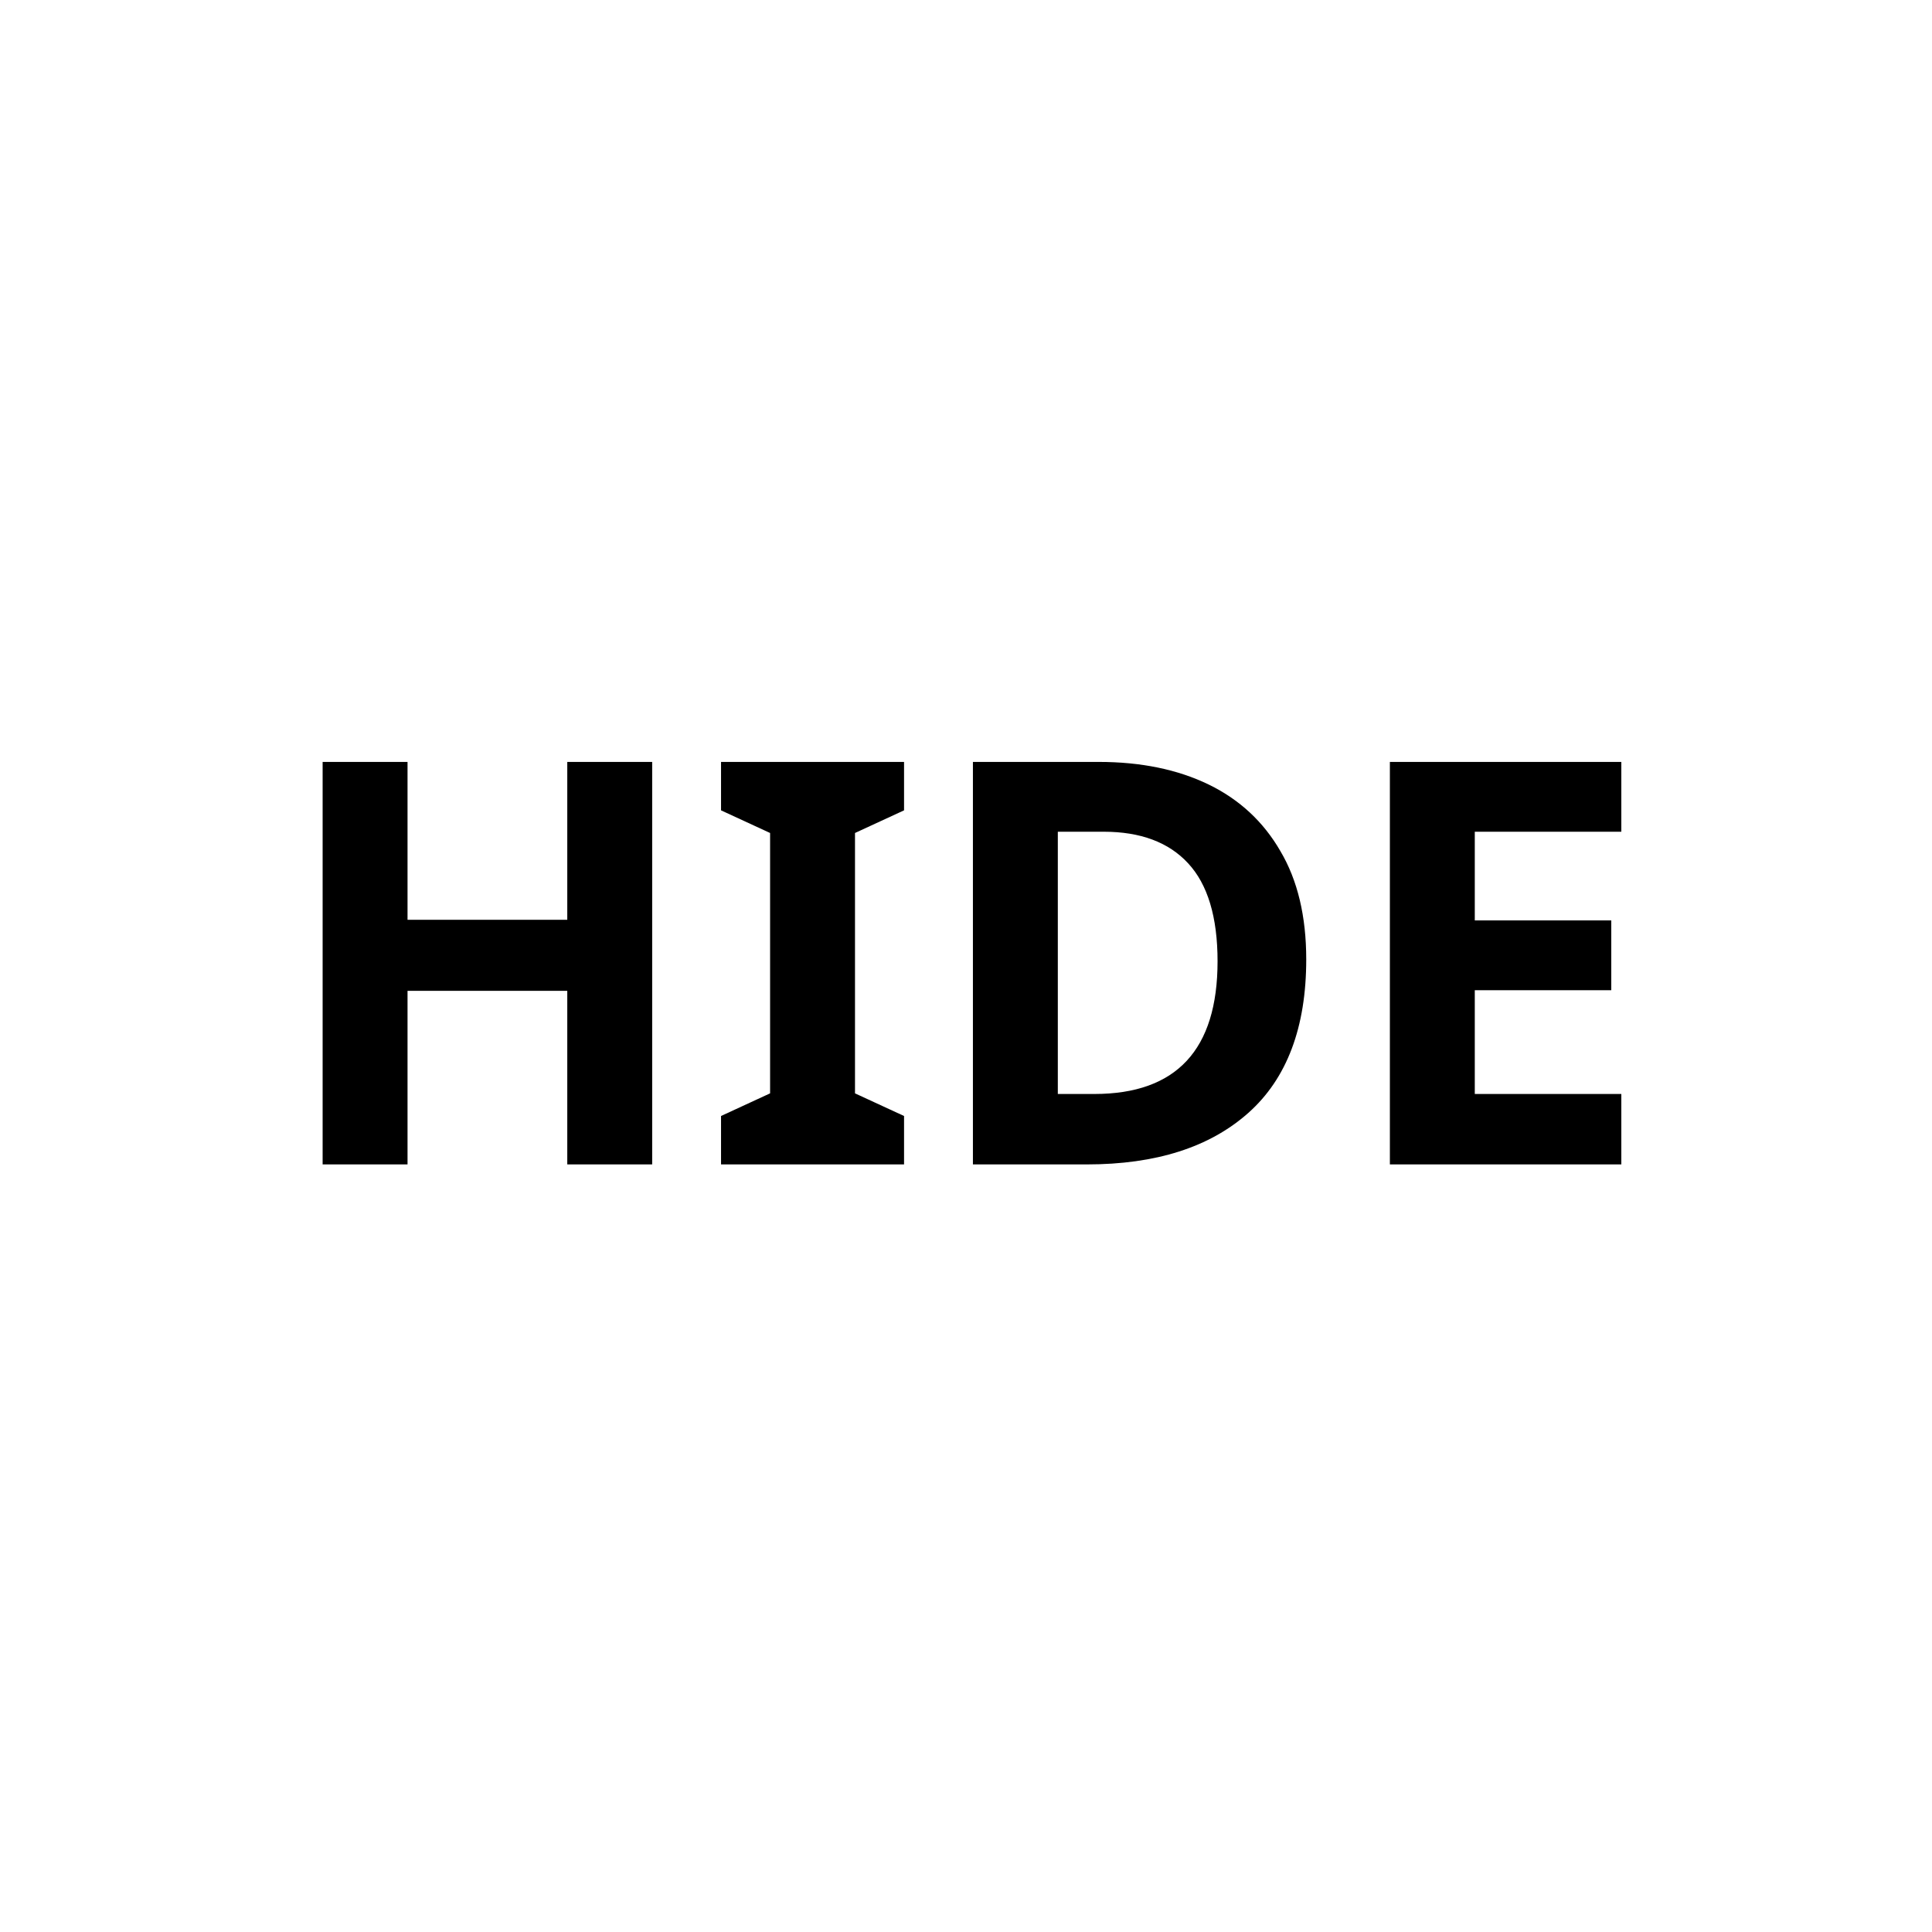
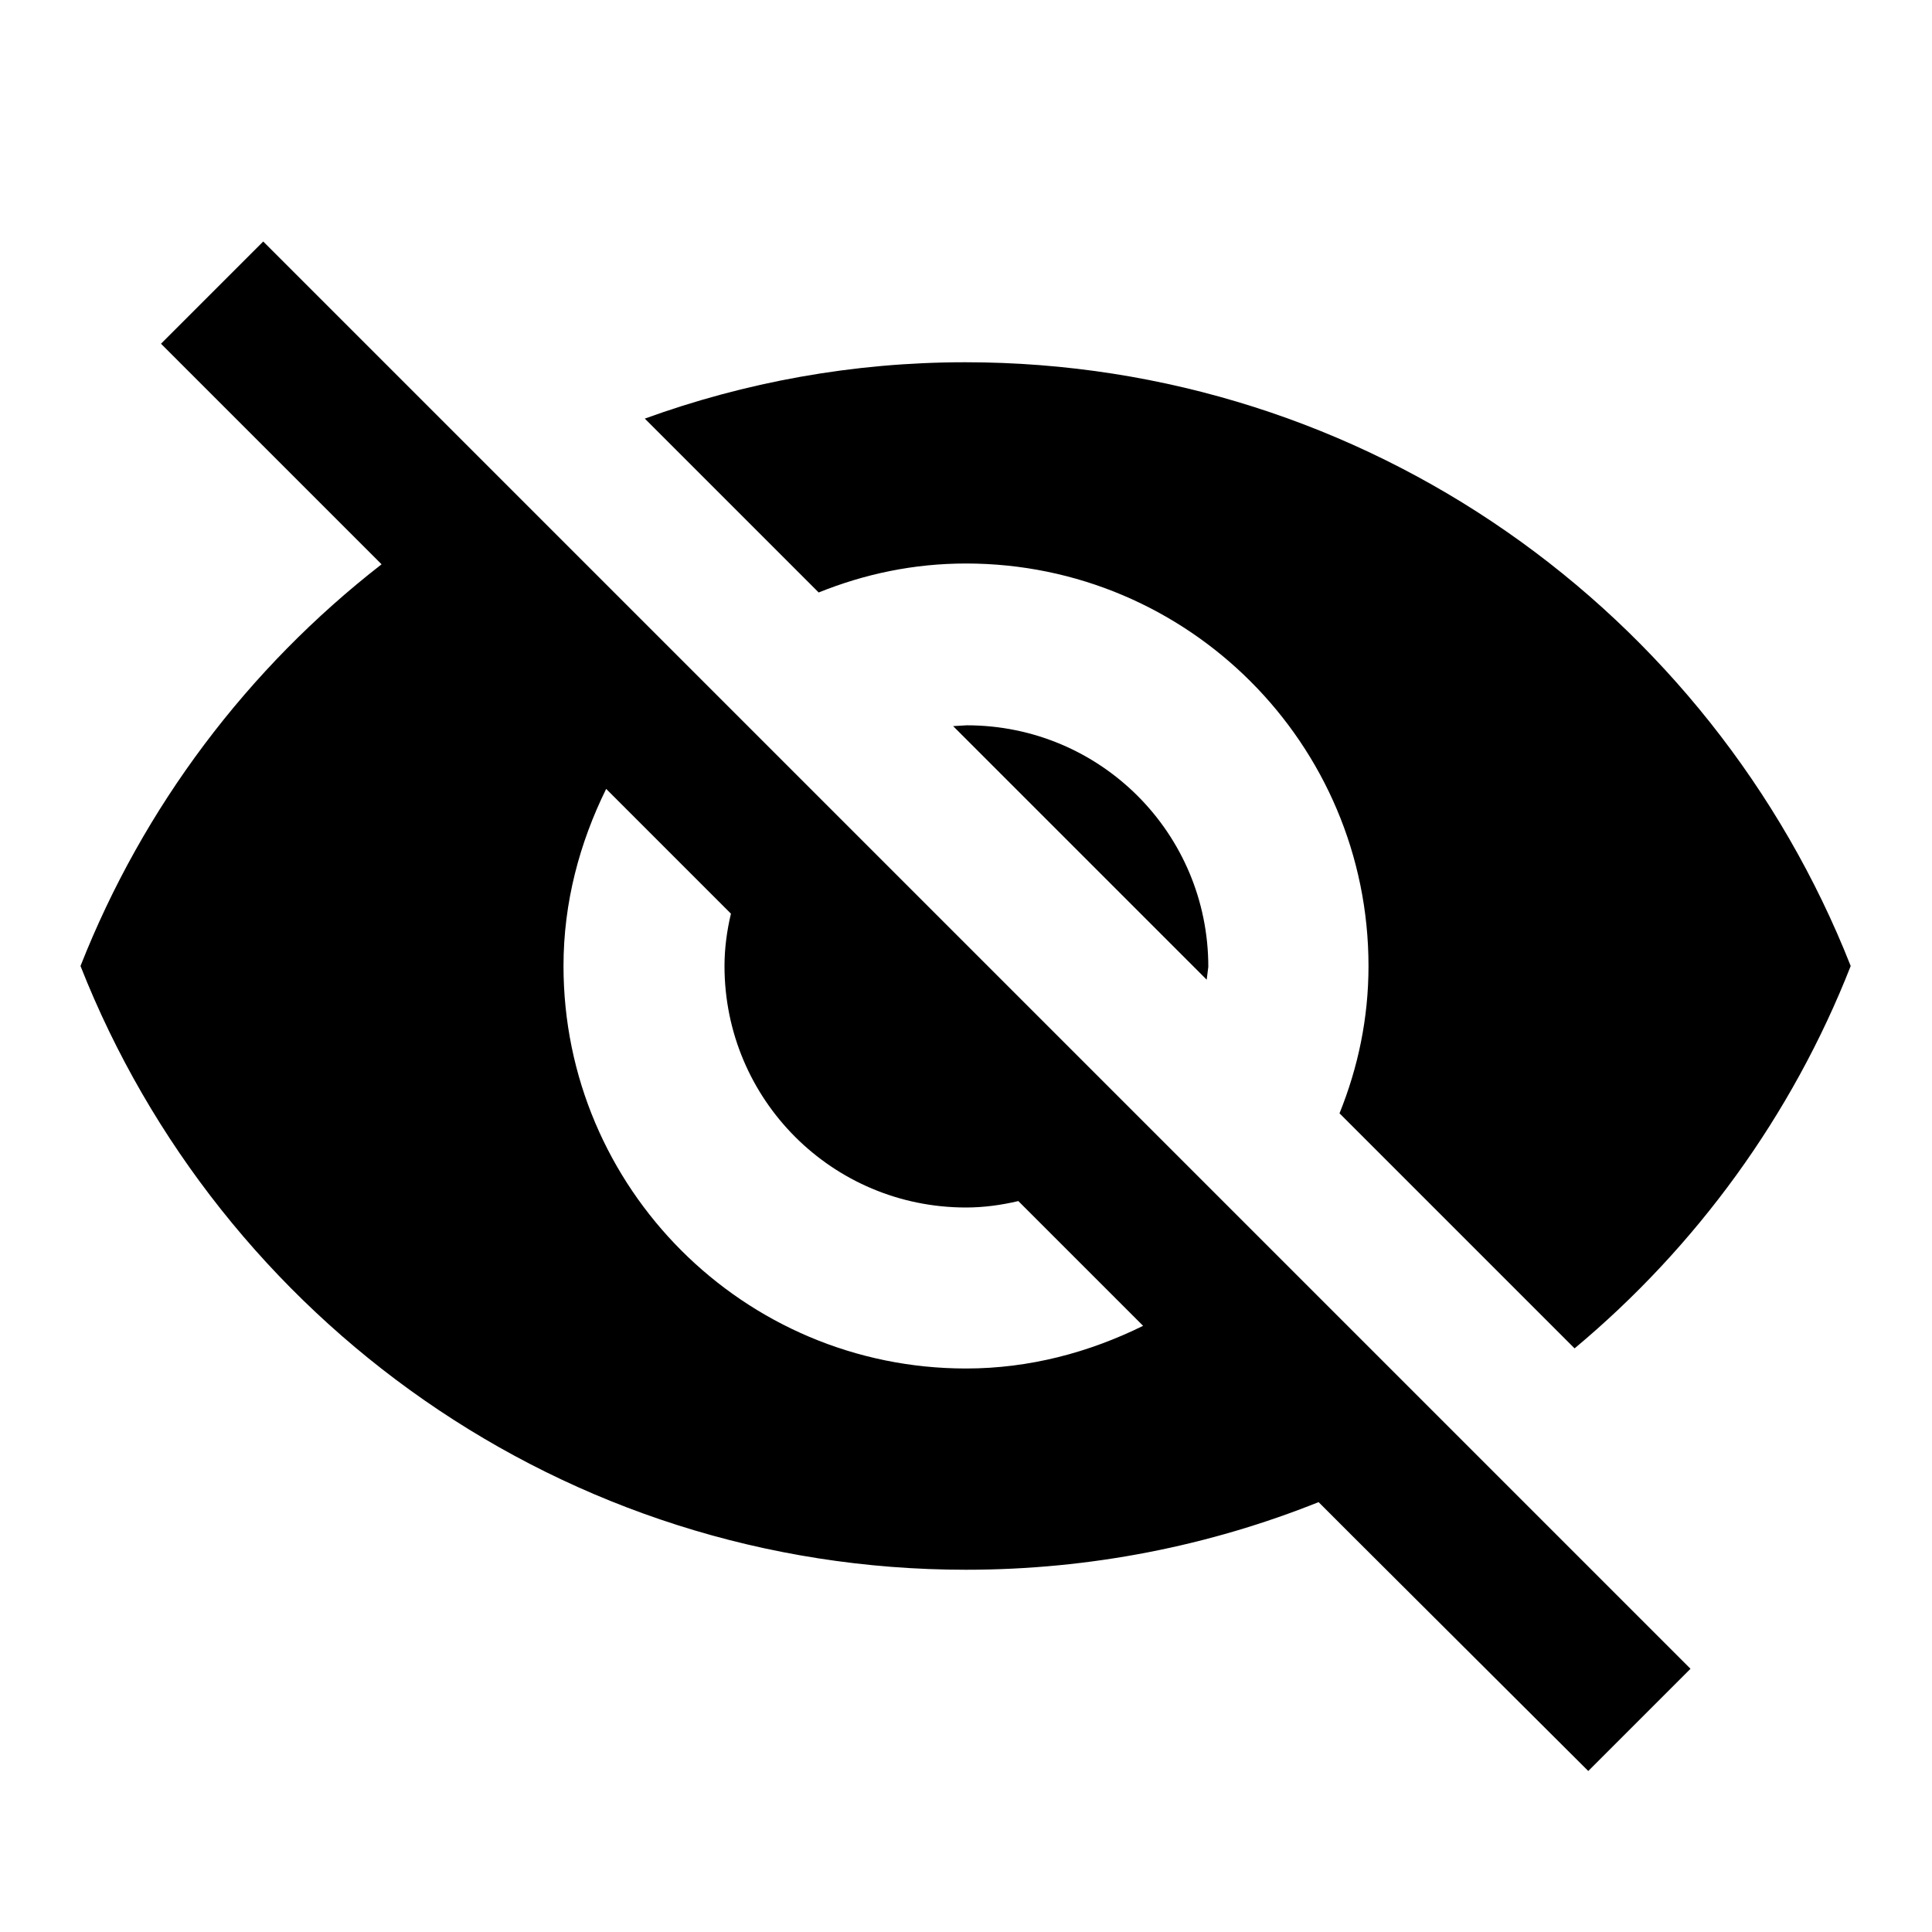
- <svg xmlns="http://www.w3.org/2000/svg" width="36" height="36" viewBox="0 0 48 48">
-   <g>
-     <text xml:space="preserve" font-weight="bold" text-anchor="middle" font-family="Sans-serif" font-size="14" id="svg_3" y="28.929" x="23.929" stroke-linecap="null" stroke-linejoin="null" stroke-width="0" fill="#000000">HIDE</text>
-   </g>
+ <svg xmlns="http://www.w3.org/2000/svg" width="24" height="24" viewBox="0 0 24 24">
+   <path d="M0 0h24v24h-24zm0 0h24v24h-24zm0 0h24v24h-24zm0 0h24v24h-24z" fill="none" />
+   <path d="M12 7c2.76 0 5 2.24 5 5 0 .65-.13 1.26-.36 1.83l2.92 2.92c1.51-1.26 2.7-2.89 3.43-4.75-1.73-4.39-6-7.5-11-7.5-1.4 0-2.74.25-3.98.7l2.16 2.16c.57-.23 1.18-.36 1.83-.36zm-10-2.73l2.28 2.28.46.46c-1.66 1.29-2.96 3.01-3.74 4.99 1.73 4.39 6 7.5 11 7.5 1.55 0 3.03-.3 4.38-.84l.42.42 2.93 2.92 1.27-1.27-17.73-17.73-1.27 1.27zm5.53 5.53l1.55 1.55c-.05.21-.08.43-.08.65 0 1.66 1.34 3 3 3 .22 0 .44-.03.65-.08l1.55 1.55c-.67.33-1.41.53-2.2.53-2.76 0-5-2.24-5-5 0-.79.2-1.53.53-2.2zm4.31-.78l3.15 3.15.02-.16c0-1.66-1.34-3-3-3l-.17.01z" />
</svg>
